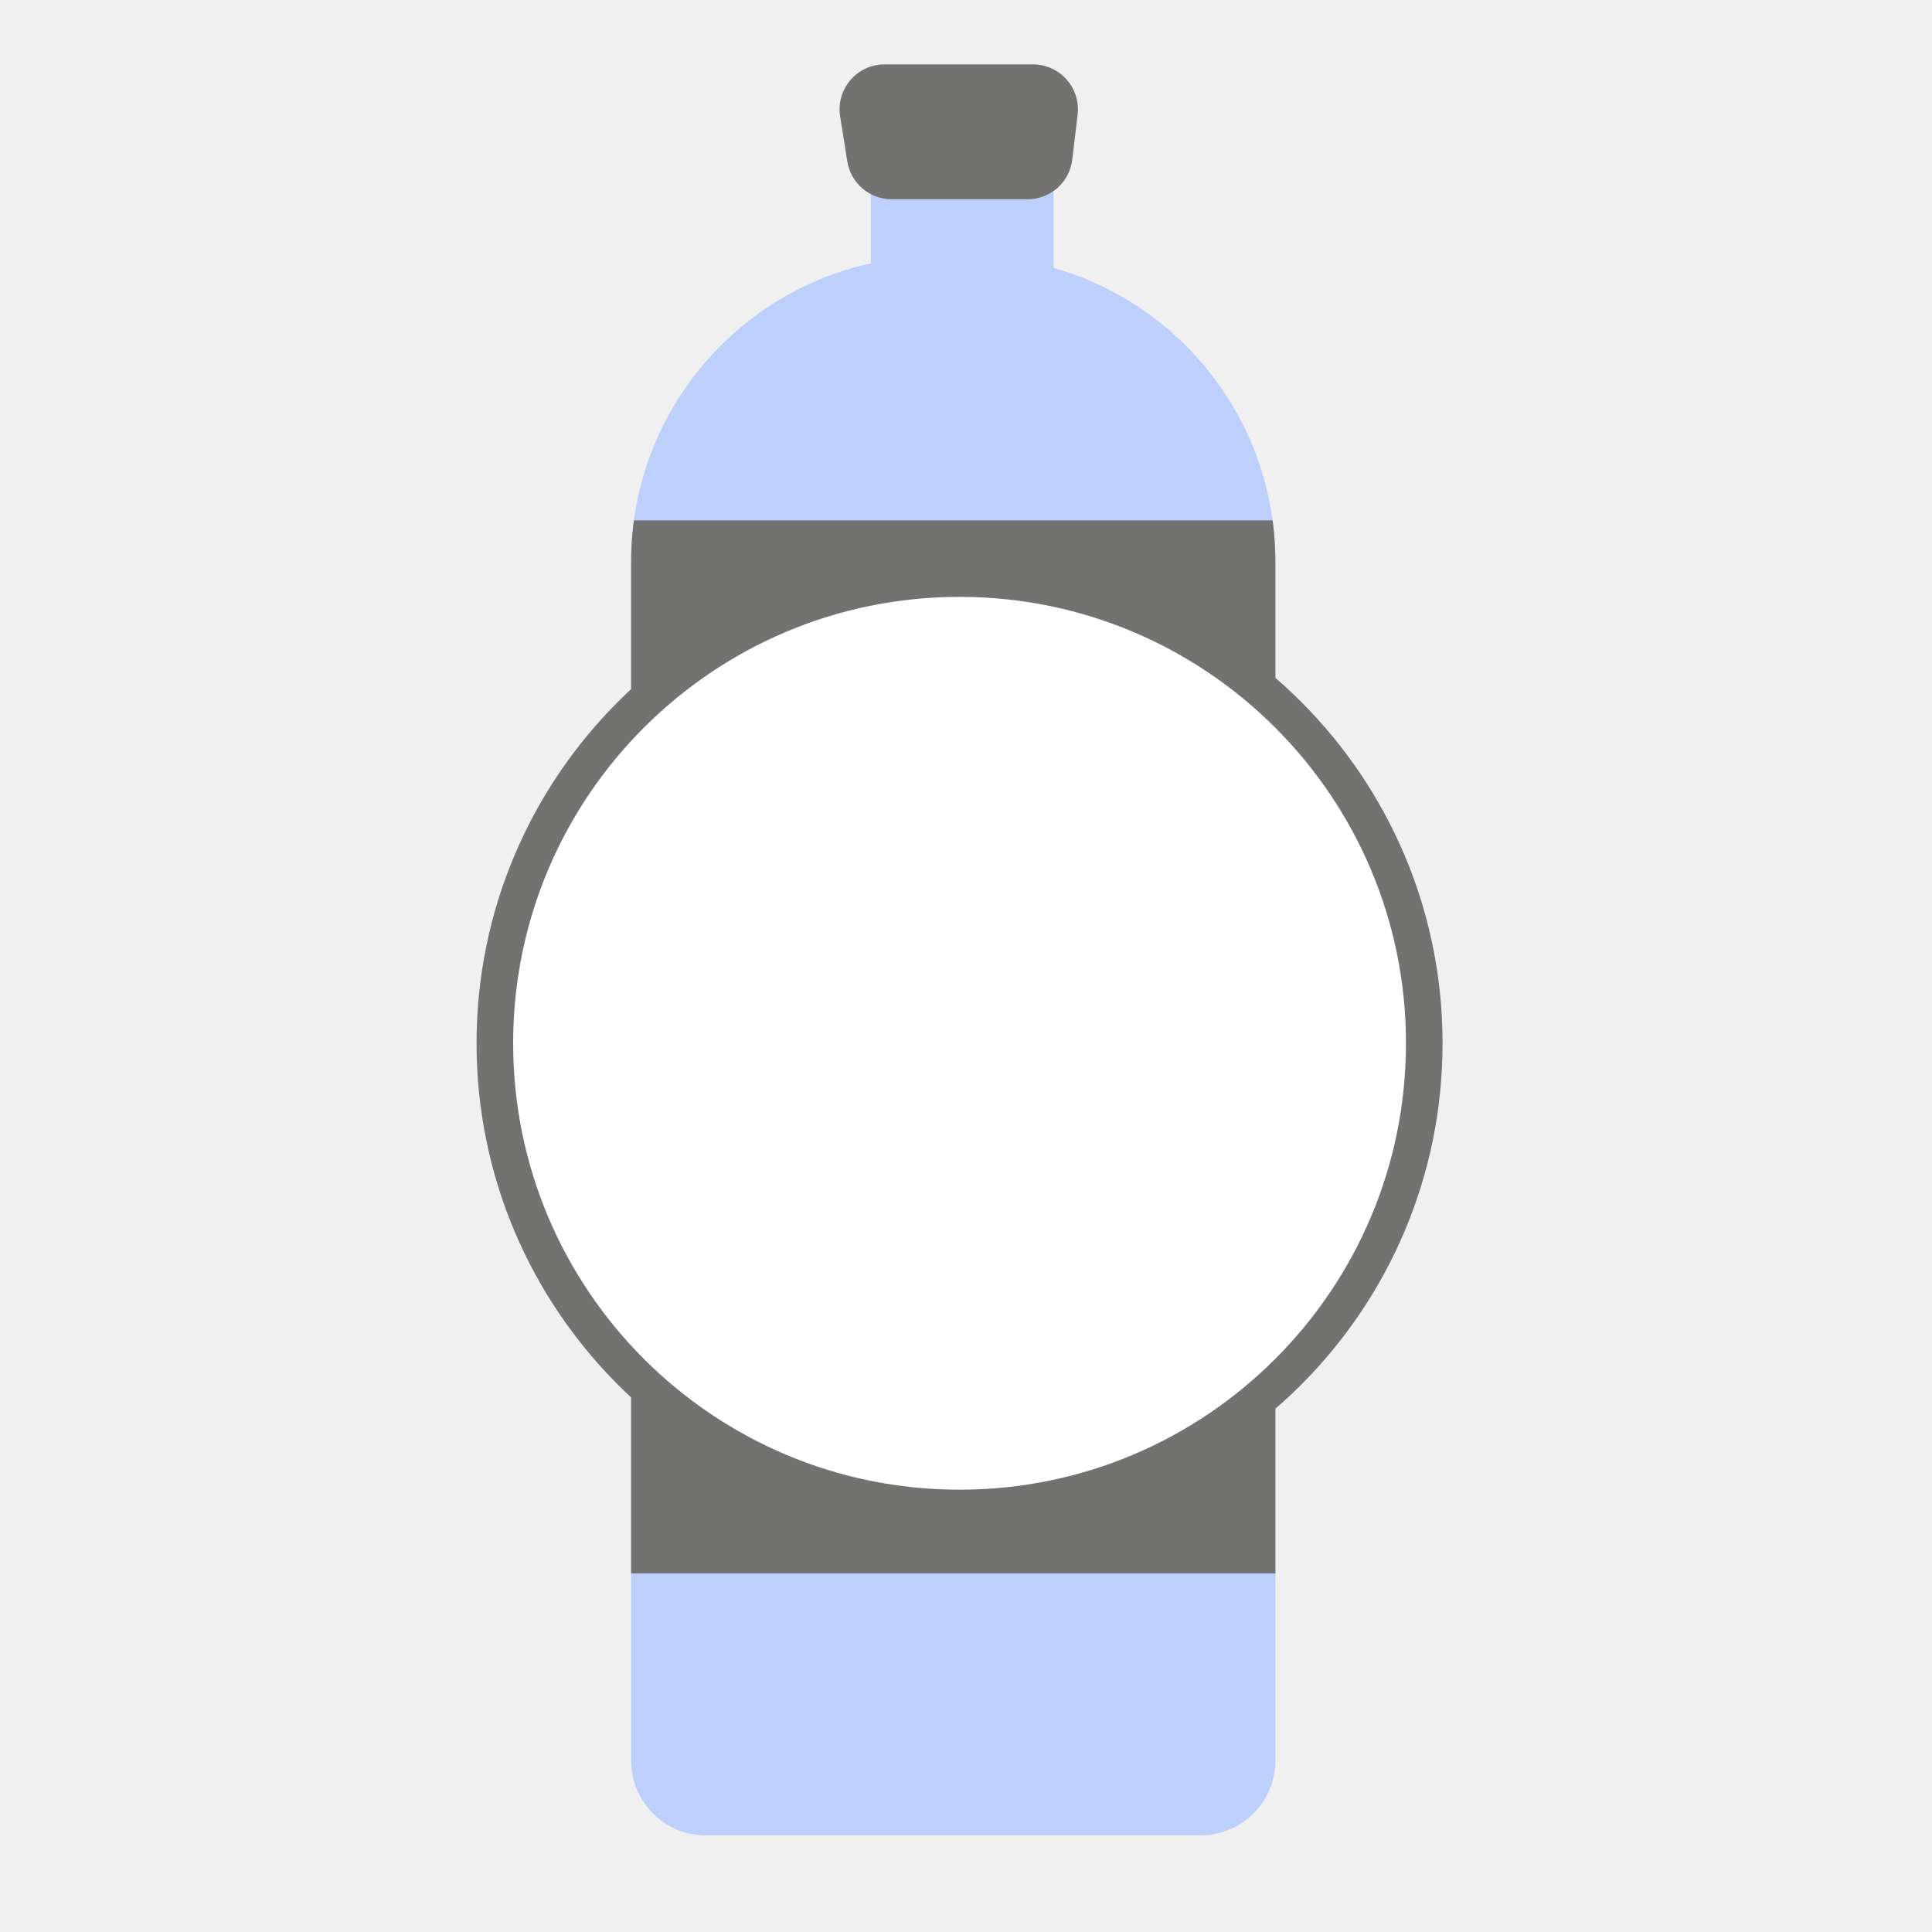
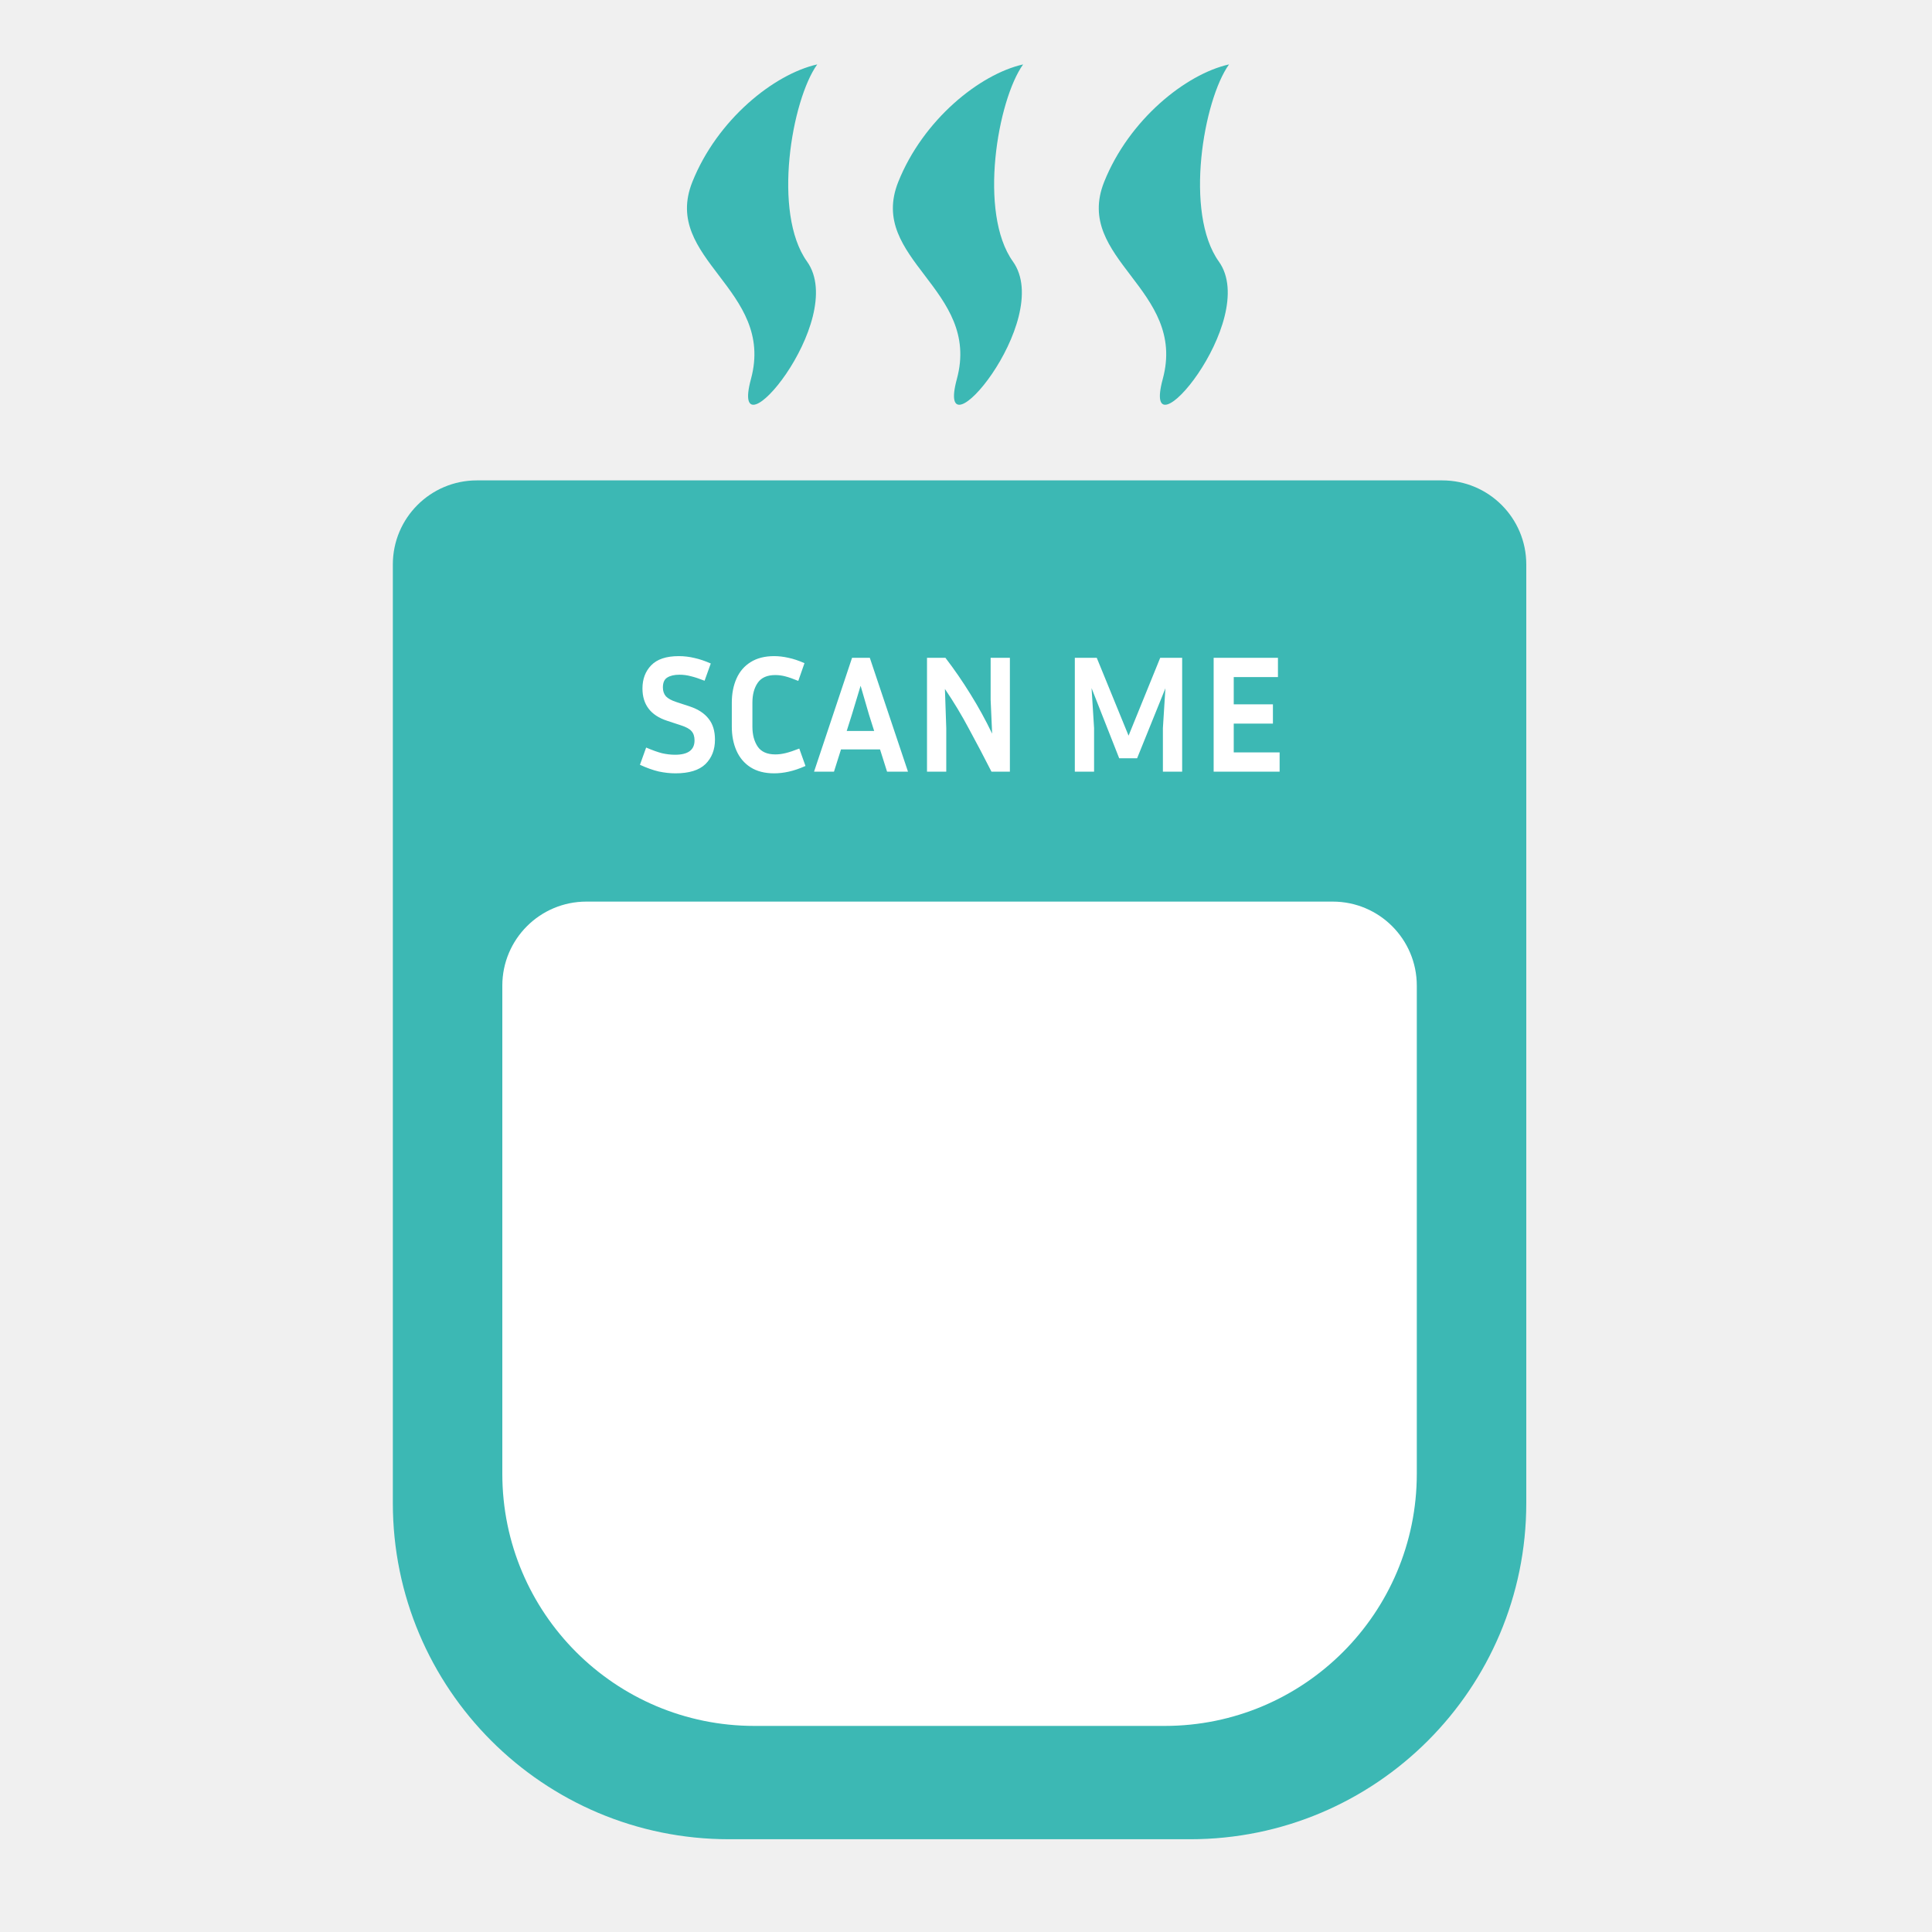
<svg xmlns="http://www.w3.org/2000/svg" fill="none" width="300" height="300" viewBox="0 0 300 300">
-   <g transform="translate(10 10)">
-     <path fill="#BDD0FB" d="M153.609 20.009a.93.93 0 0 0-.93-.93h-27.454V96.32c0 6.425 5.208 11.633 11.633 11.633h5.118c6.425 0 11.633-5.208 11.633-11.633V20.01z" />
-     <path fill="#BDD0FB" d="M88 77.242c0-26.213 21.249-47.462 47.462-47.462h5.118c26.213 0 47.462 21.25 47.462 47.462v186.125c0 6.425-5.208 11.633-11.633 11.633H99.633C93.208 275 88 269.792 88 263.367z" />
-     <mask id="a" width="101" height="246" x="88" y="29" maskUnits="userSpaceOnUse" style="mask-type:alpha">
-       <path fill="#BDD0FB" d="M88 77.242c0-26.213 21.249-47.462 47.462-47.462h5.118c26.213 0 47.462 21.25 47.462 47.462v186.125c0 6.425-5.208 11.633-11.633 11.633H99.633C93.208 275 88 269.792 88 263.367z" />
-     </mask>
-     <g mask="url(#a)">
-       <path fill="#727271" d="M9.044 70.802h271.47v163.521H9.044z" />
-     </g>
-     <path fill="#727271" d="M157.332 7.805C157.827 3.653 154.583 0 150.401 0h-23.049c-4.292 0-7.567 3.836-6.894 8.075l1.109 6.98a6.98 6.98 0 0 0 6.894 5.884h21.109a6.98 6.98 0 0 0 6.93-6.154z" />
-     <circle cx="139" cy="152" r="72.159" fill="#fff" stroke="#727271" stroke-width="5.682" />
-   </g>
+   <path d="M61 87.645c0-7.207 5.843-13.05 13.05-13.05h149.9c7.207 0 13.05 5.843 13.05 13.05v145.752c0 28.829-23.37 52.199-52.199 52.199h-71.602C84.37 285.596 61 262.226 61 233.397zm78.485-59.409C143.343 18.597 152.12 11.52 158.872 10c-3.965 5.536-6.987 23.056-1.585 30.61 6.52 9.119-12.241 31.263-8.704 18.237 3.786-13.943-13.922-18.562-9.098-30.61m-31.972-.001C111.37 18.597 120.148 11.52 126.9 10c-3.966 5.536-6.988 23.056-1.586 30.61 6.52 9.119-12.24 31.263-8.704 18.237 3.786-13.943-13.921-18.562-9.098-30.61m63.944-.001c3.859-9.639 12.635-16.716 19.388-18.236-3.966 5.536-6.987 23.056-1.585 30.61 6.519 9.119-12.242 31.263-8.705 18.237 3.787-13.943-13.921-18.562-9.098-30.61" fill="#3CB8B4" />
+   <path d="M104.83 117.197q3.018 0 3.017-2.236 0-.91-.468-1.43-.443-.52-1.664-.91l-2.132-.702q-3.822-1.248-3.822-5.018 0-2.184 1.352-3.588 1.379-1.43 4.29-1.43 1.222 0 2.418.286 1.196.26 2.548.858l-.962 2.678q-1.248-.495-2.132-.702a6.7 6.7 0 0 0-1.768-.234q-1.196 0-1.898.442-.676.415-.676 1.534 0 .831.468 1.378.495.52 1.612.884l2.132.702q1.924.65 2.886 1.898.988 1.221.988 3.25 0 2.34-1.482 3.796-1.483 1.43-4.654 1.43-1.248 0-2.6-.286-1.326-.312-2.912-1.04l.962-2.678q1.456.623 2.47.884 1.04.234 2.028.234m12.002-4.368q0 1.897.832 3.12.833 1.196 2.73 1.196.78 0 1.612-.208.858-.209 2.106-.702l.962 2.704q-1.404.623-2.6.884-1.17.26-2.262.26-2.184 0-3.666-.936-1.456-.936-2.184-2.574t-.728-3.744v-3.718q0-2.106.728-3.744.727-1.638 2.184-2.548 1.482-.936 3.666-.936 1.065 0 2.21.26 1.144.234 2.496.832l-.962 2.756q-1.196-.495-2.002-.702a6.2 6.2 0 0 0-1.56-.208q-1.897 0-2.73 1.196-.832 1.195-.832 3.094zm20.909 6.994-1.092-3.458h-6.058l-1.092 3.458h-3.094l5.902-17.68h2.756l5.928 17.68zm-5.46-8.866-.806 2.548h4.264l-.806-2.548-1.3-4.472zm11.663 8.866v-17.68h2.86a68 68 0 0 1 3.9 5.668 63 63 0 0 1 3.354 6.11l-.234-5.278v-6.5h2.99v17.68h-2.86a266 266 0 0 0-3.458-6.578 67 67 0 0 0-3.77-6.266l.208 6.084v6.76zm26.359-17.68 4.94 12.09 4.914-12.09h3.406v17.68h-2.99v-6.76l.39-6.188-4.394 10.868h-2.782l-4.29-10.894.39 6.214v6.76h-2.99v-17.68zm28.395 14.69v2.99h-10.244v-17.68h9.984v2.99h-6.864v4.238h6.084v2.99h-6.084v4.472zM78 153.05c0-7.207 5.843-13.05 13.05-13.05h115.9c7.207 0 13.05 5.843 13.05 13.05v75.801C220 250.472 202.472 268 180.851 268h-63.702C95.528 268 78 250.472 78 228.851z" fill="#fff" />
</svg>
